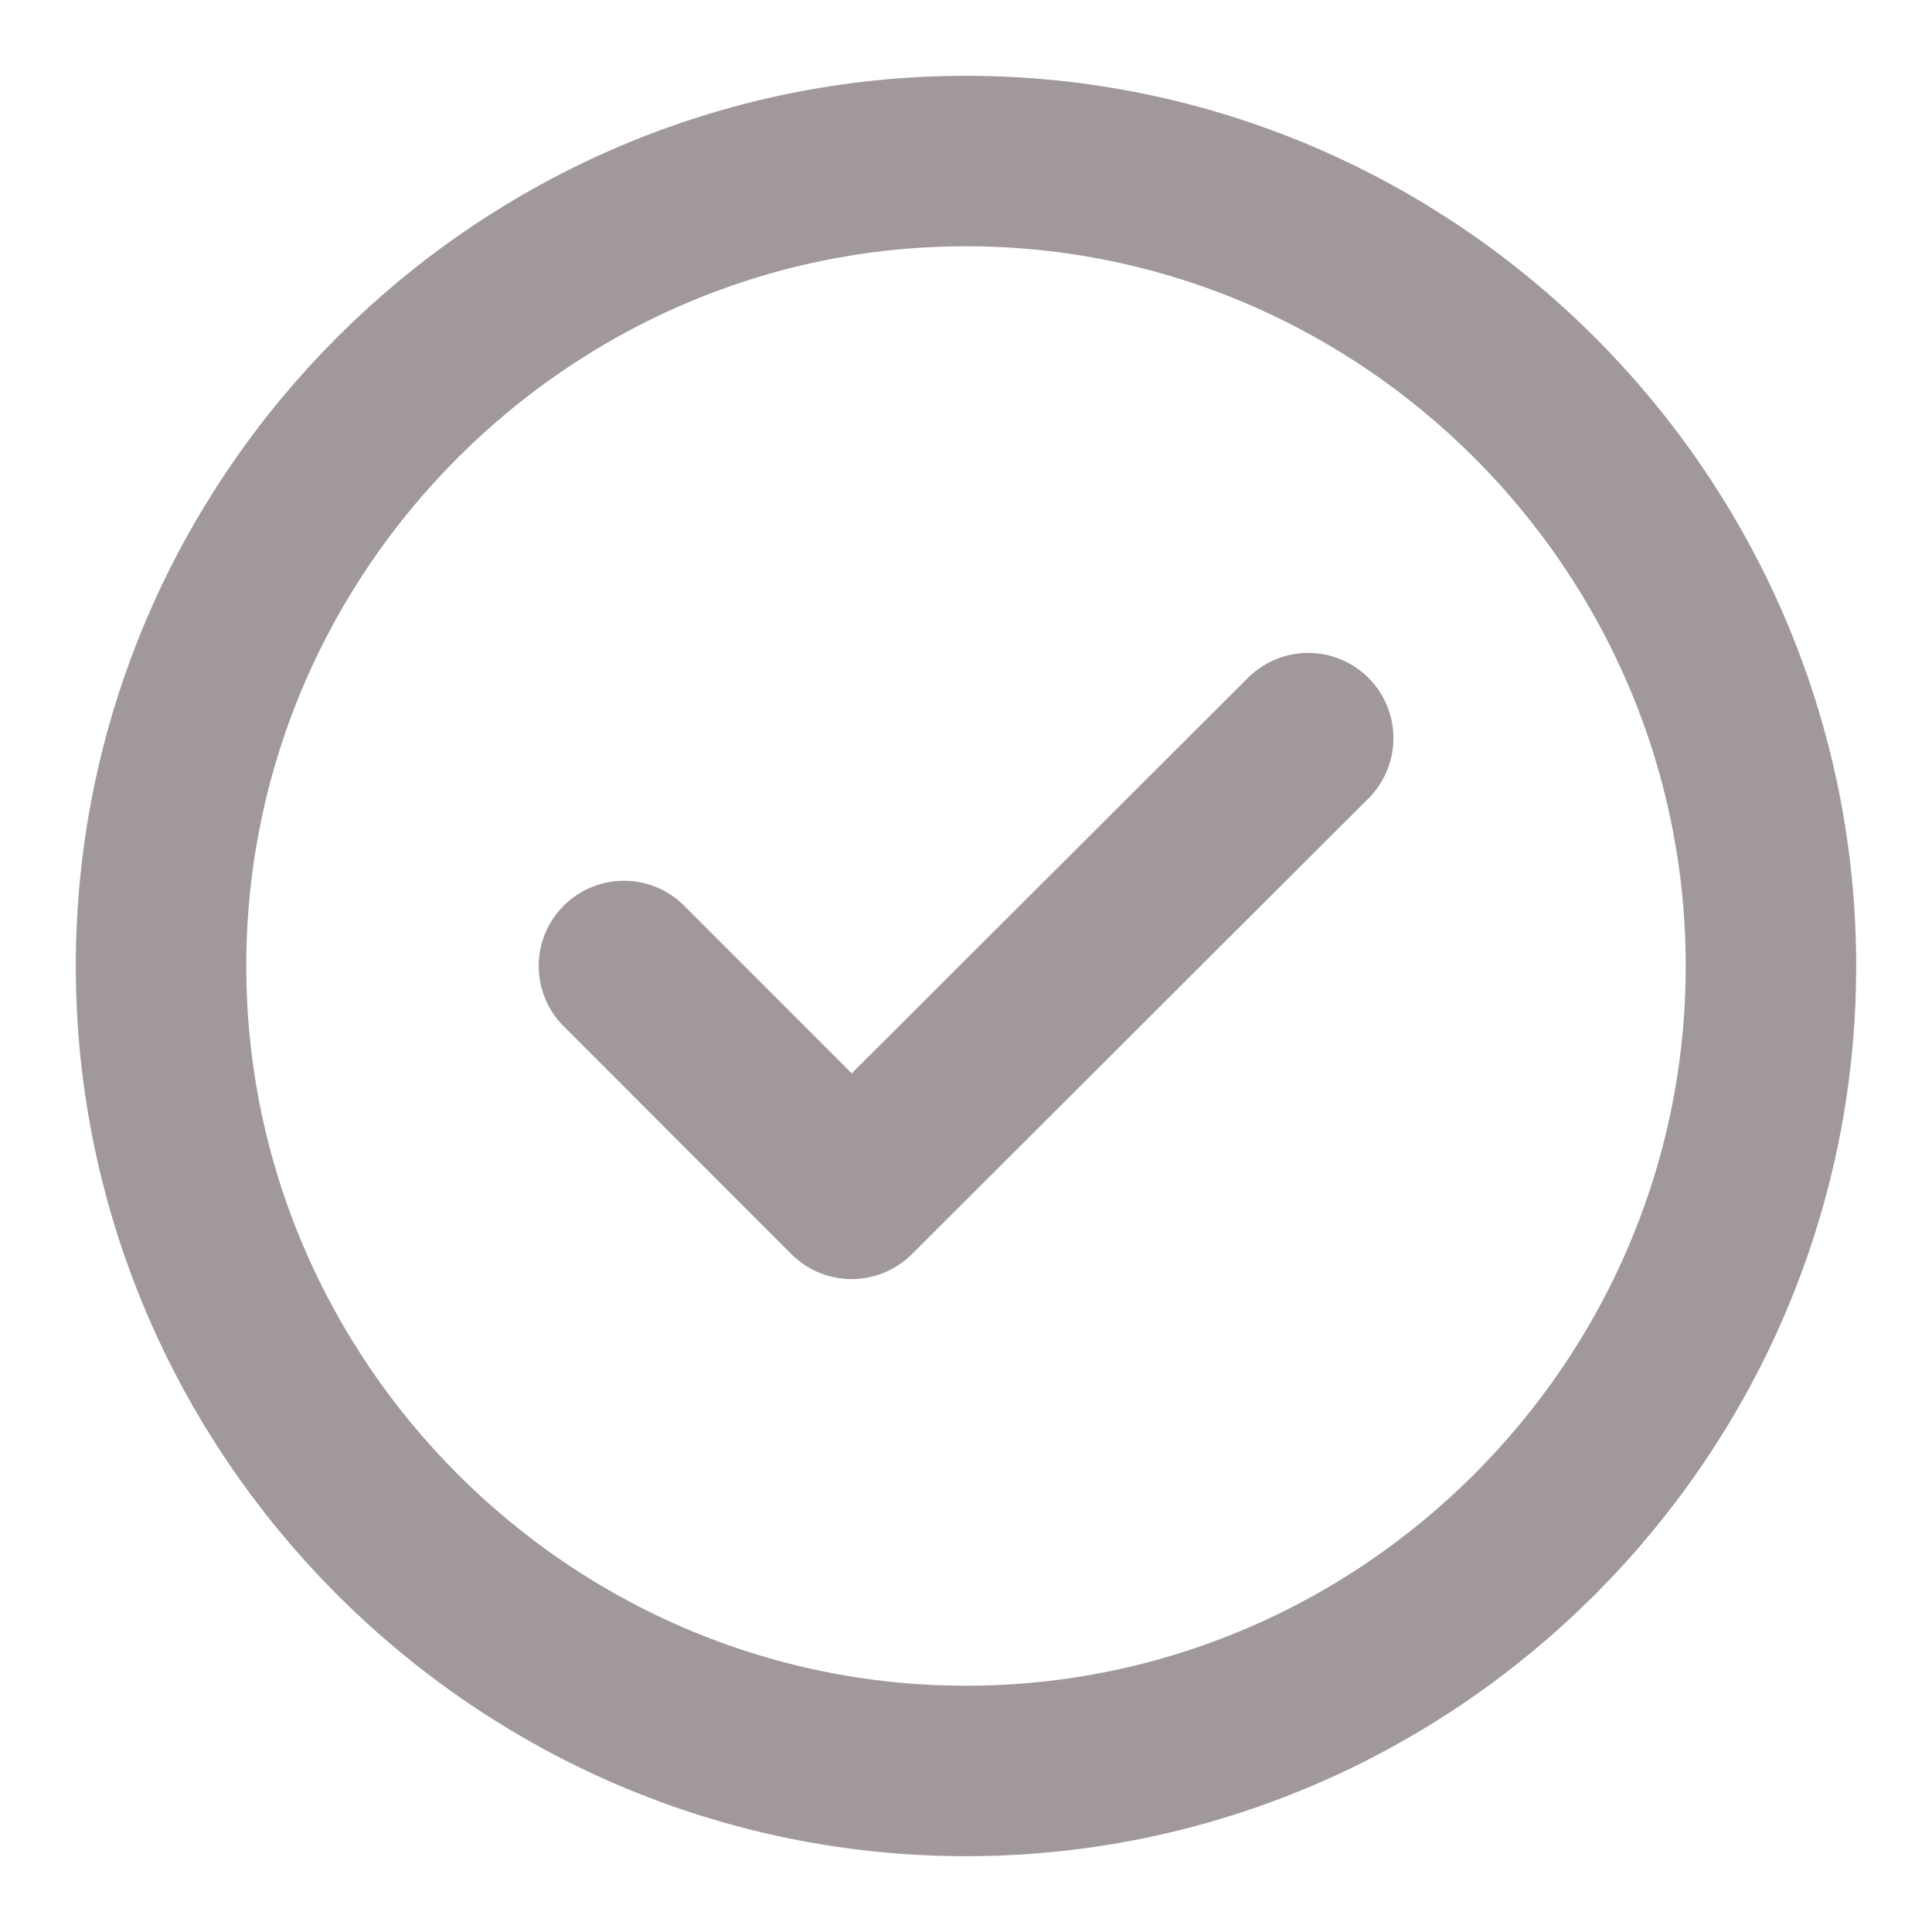
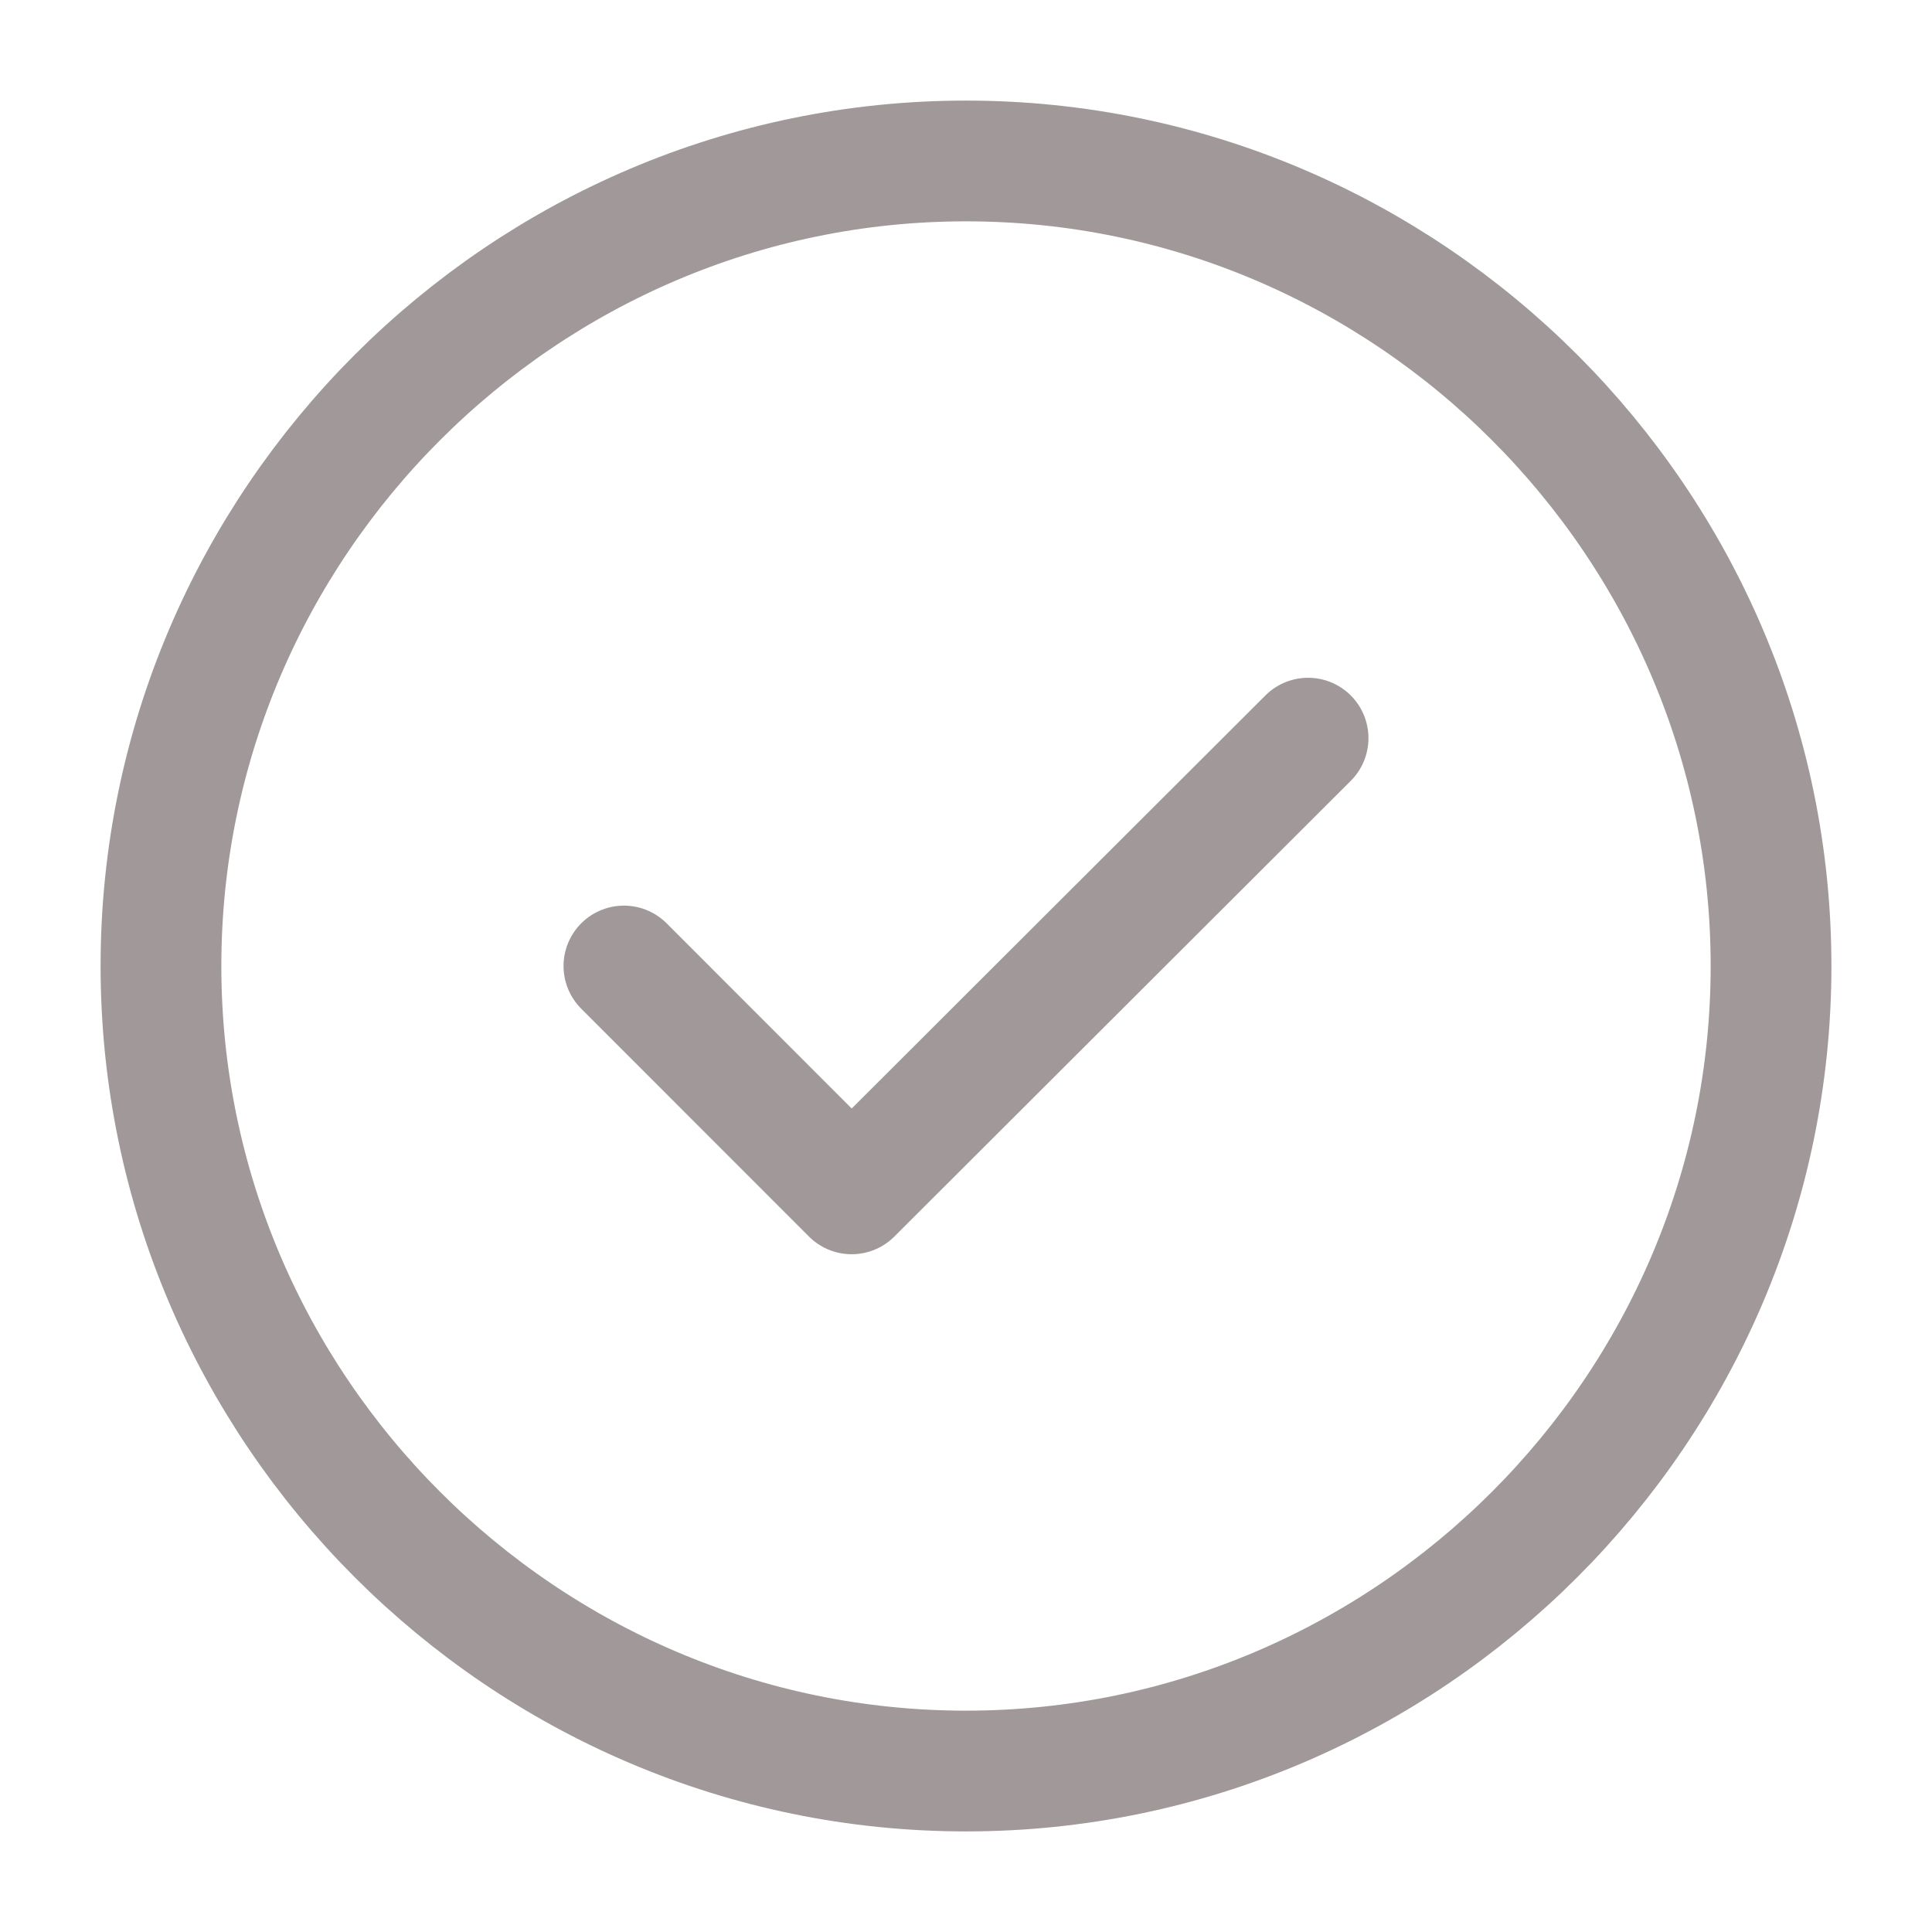
- <svg xmlns="http://www.w3.org/2000/svg" width="17" height="17" viewBox="0 0 17 17" fill="none">
-   <path d="M8.5 15.583C12.396 15.583 15.583 12.396 15.583 8.5C15.583 4.604 12.396 1.417 8.5 1.417C4.604 1.417 1.417 4.604 1.417 8.5C1.417 12.396 4.604 15.583 8.5 15.583Z" stroke="#A19999" stroke-width="1.5" stroke-linecap="round" stroke-linejoin="round" />
-   <path d="M5.49 8.5L7.494 10.505L11.511 6.495" stroke="#A19999" stroke-width="1.5" stroke-linecap="round" stroke-linejoin="round" />
+ <svg xmlns="http://www.w3.org/2000/svg" width="16" height="16" viewBox="0 0 16 16" fill="none">
+   <path d="M8 14.667C11.667 14.667 14.667 11.667 14.667 8C14.667 4.333 11.667 1.333 8 1.333C4.333 1.333 1.333 4.333 1.333 8C1.333 11.667 4.333 14.667 8 14.667Z" stroke="#A19999" stroke-linecap="round" stroke-linejoin="round" />
+   <path d="M5.167 8L7.053 9.887L10.833 6.113" stroke="#A19999" stroke-linecap="round" stroke-linejoin="round" />
</svg>
